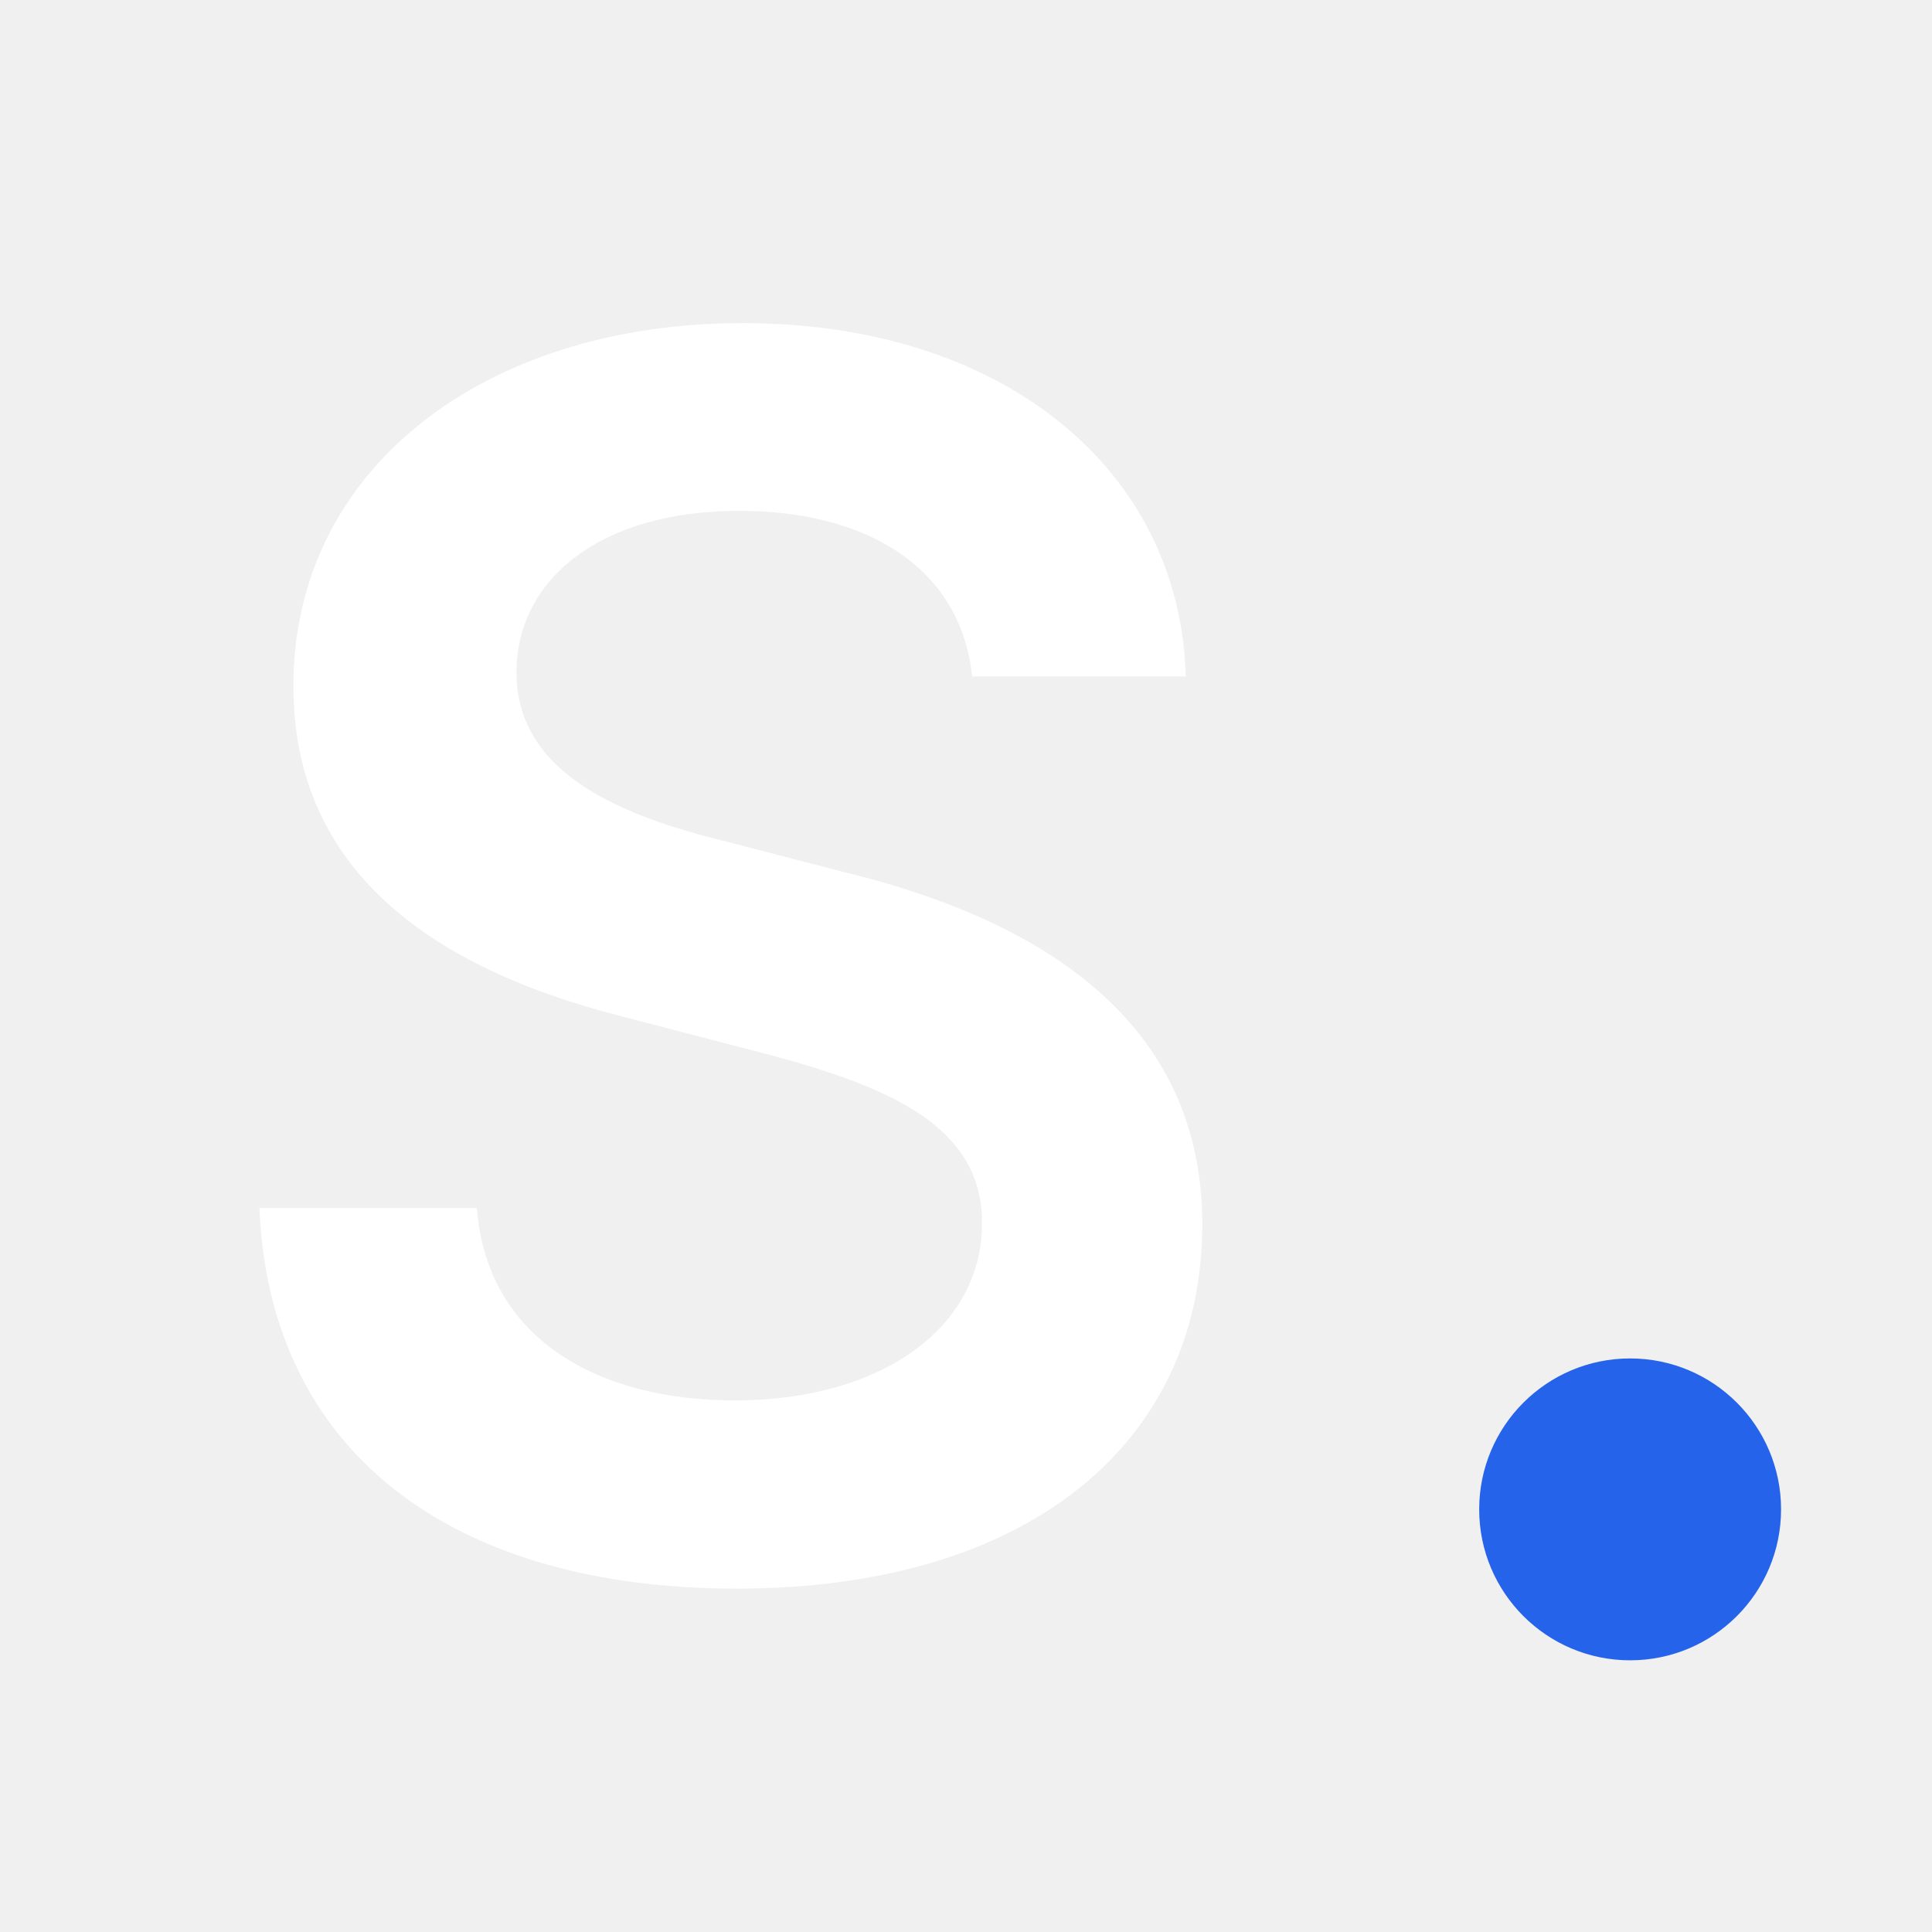
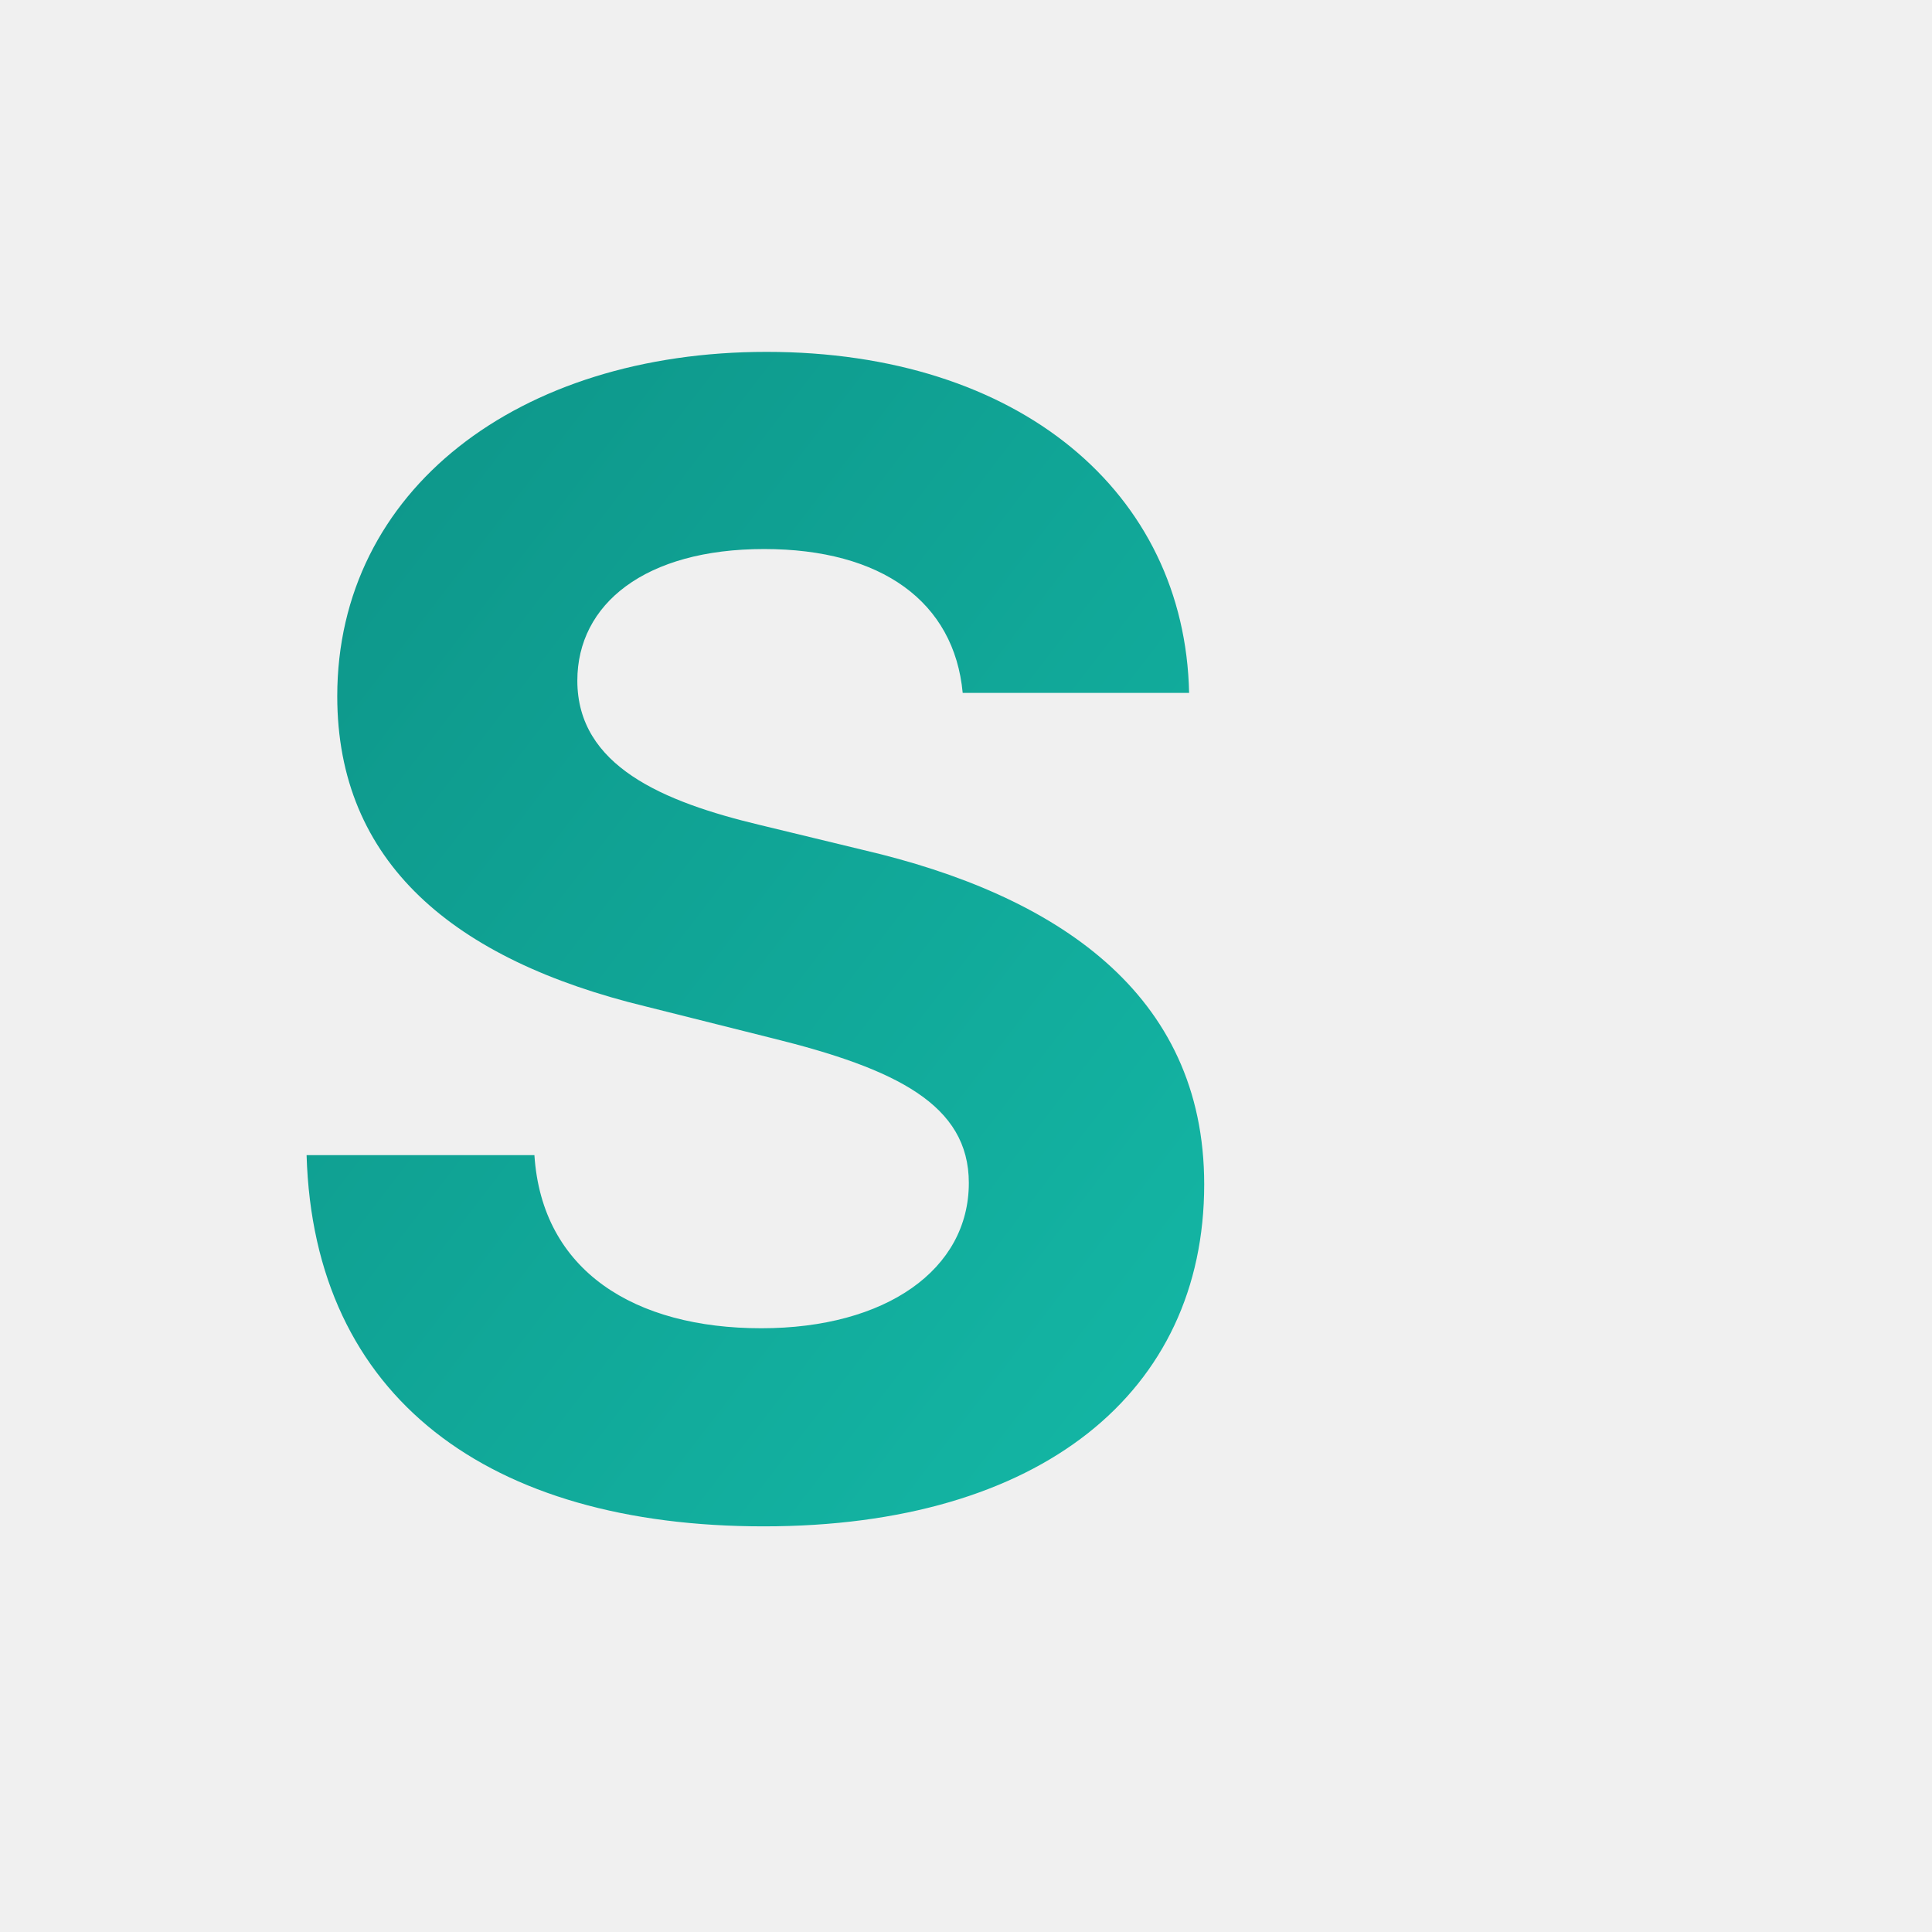
<svg xmlns="http://www.w3.org/2000/svg" viewBox="0 0 64 64">
-   <text x="6" y="52" font-family="Inter, system-ui, sans-serif" font-size="56" font-weight="600" fill="#ffffff">S</text>
-   <circle cx="54" cy="50" r="5" fill="#2563eb" />
+   <defs>
+     <linearGradient id="g" x1="0" y1="0" x2="1" y2="1">
+       <stop offset="0%" stop-color="#0d9488" />
+       <stop offset="100%" stop-color="#14b8a6" />
+     </linearGradient>
+   </defs>
+   <text x="8" y="50" font-family="Inter, system-ui, sans-serif" font-size="52" font-weight="700" fill="url(#g)">S</text>
</svg>
